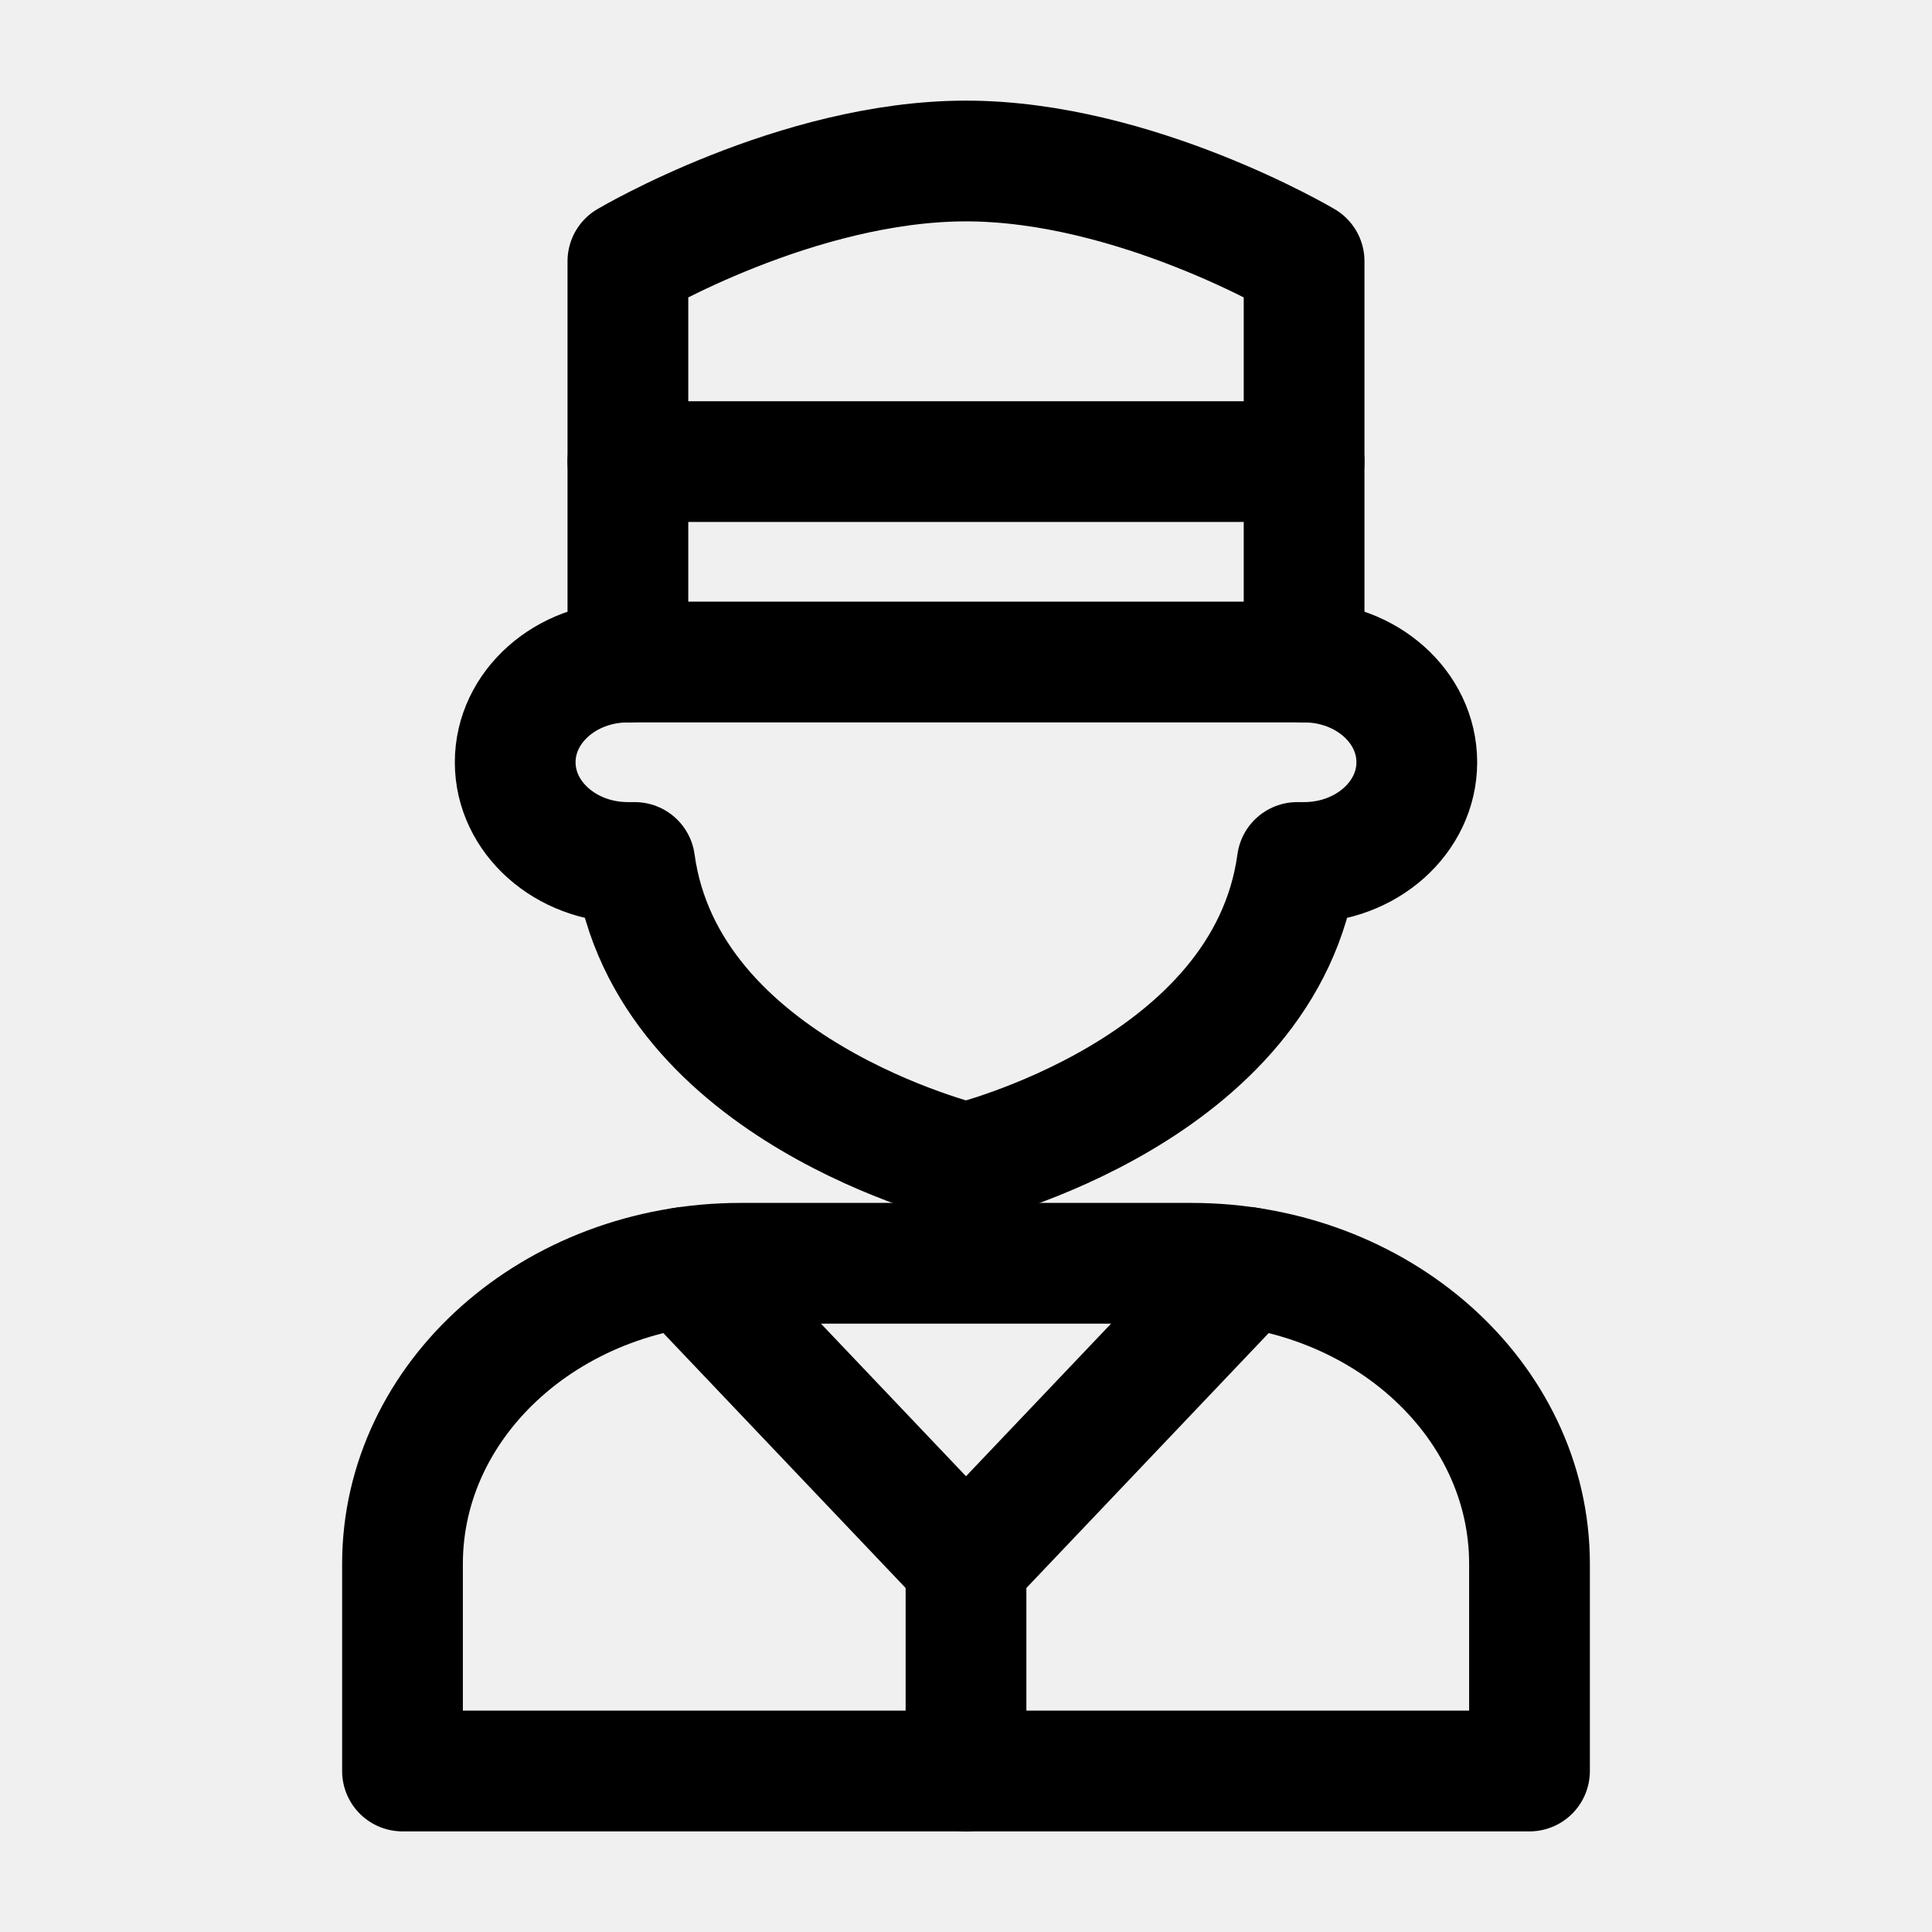
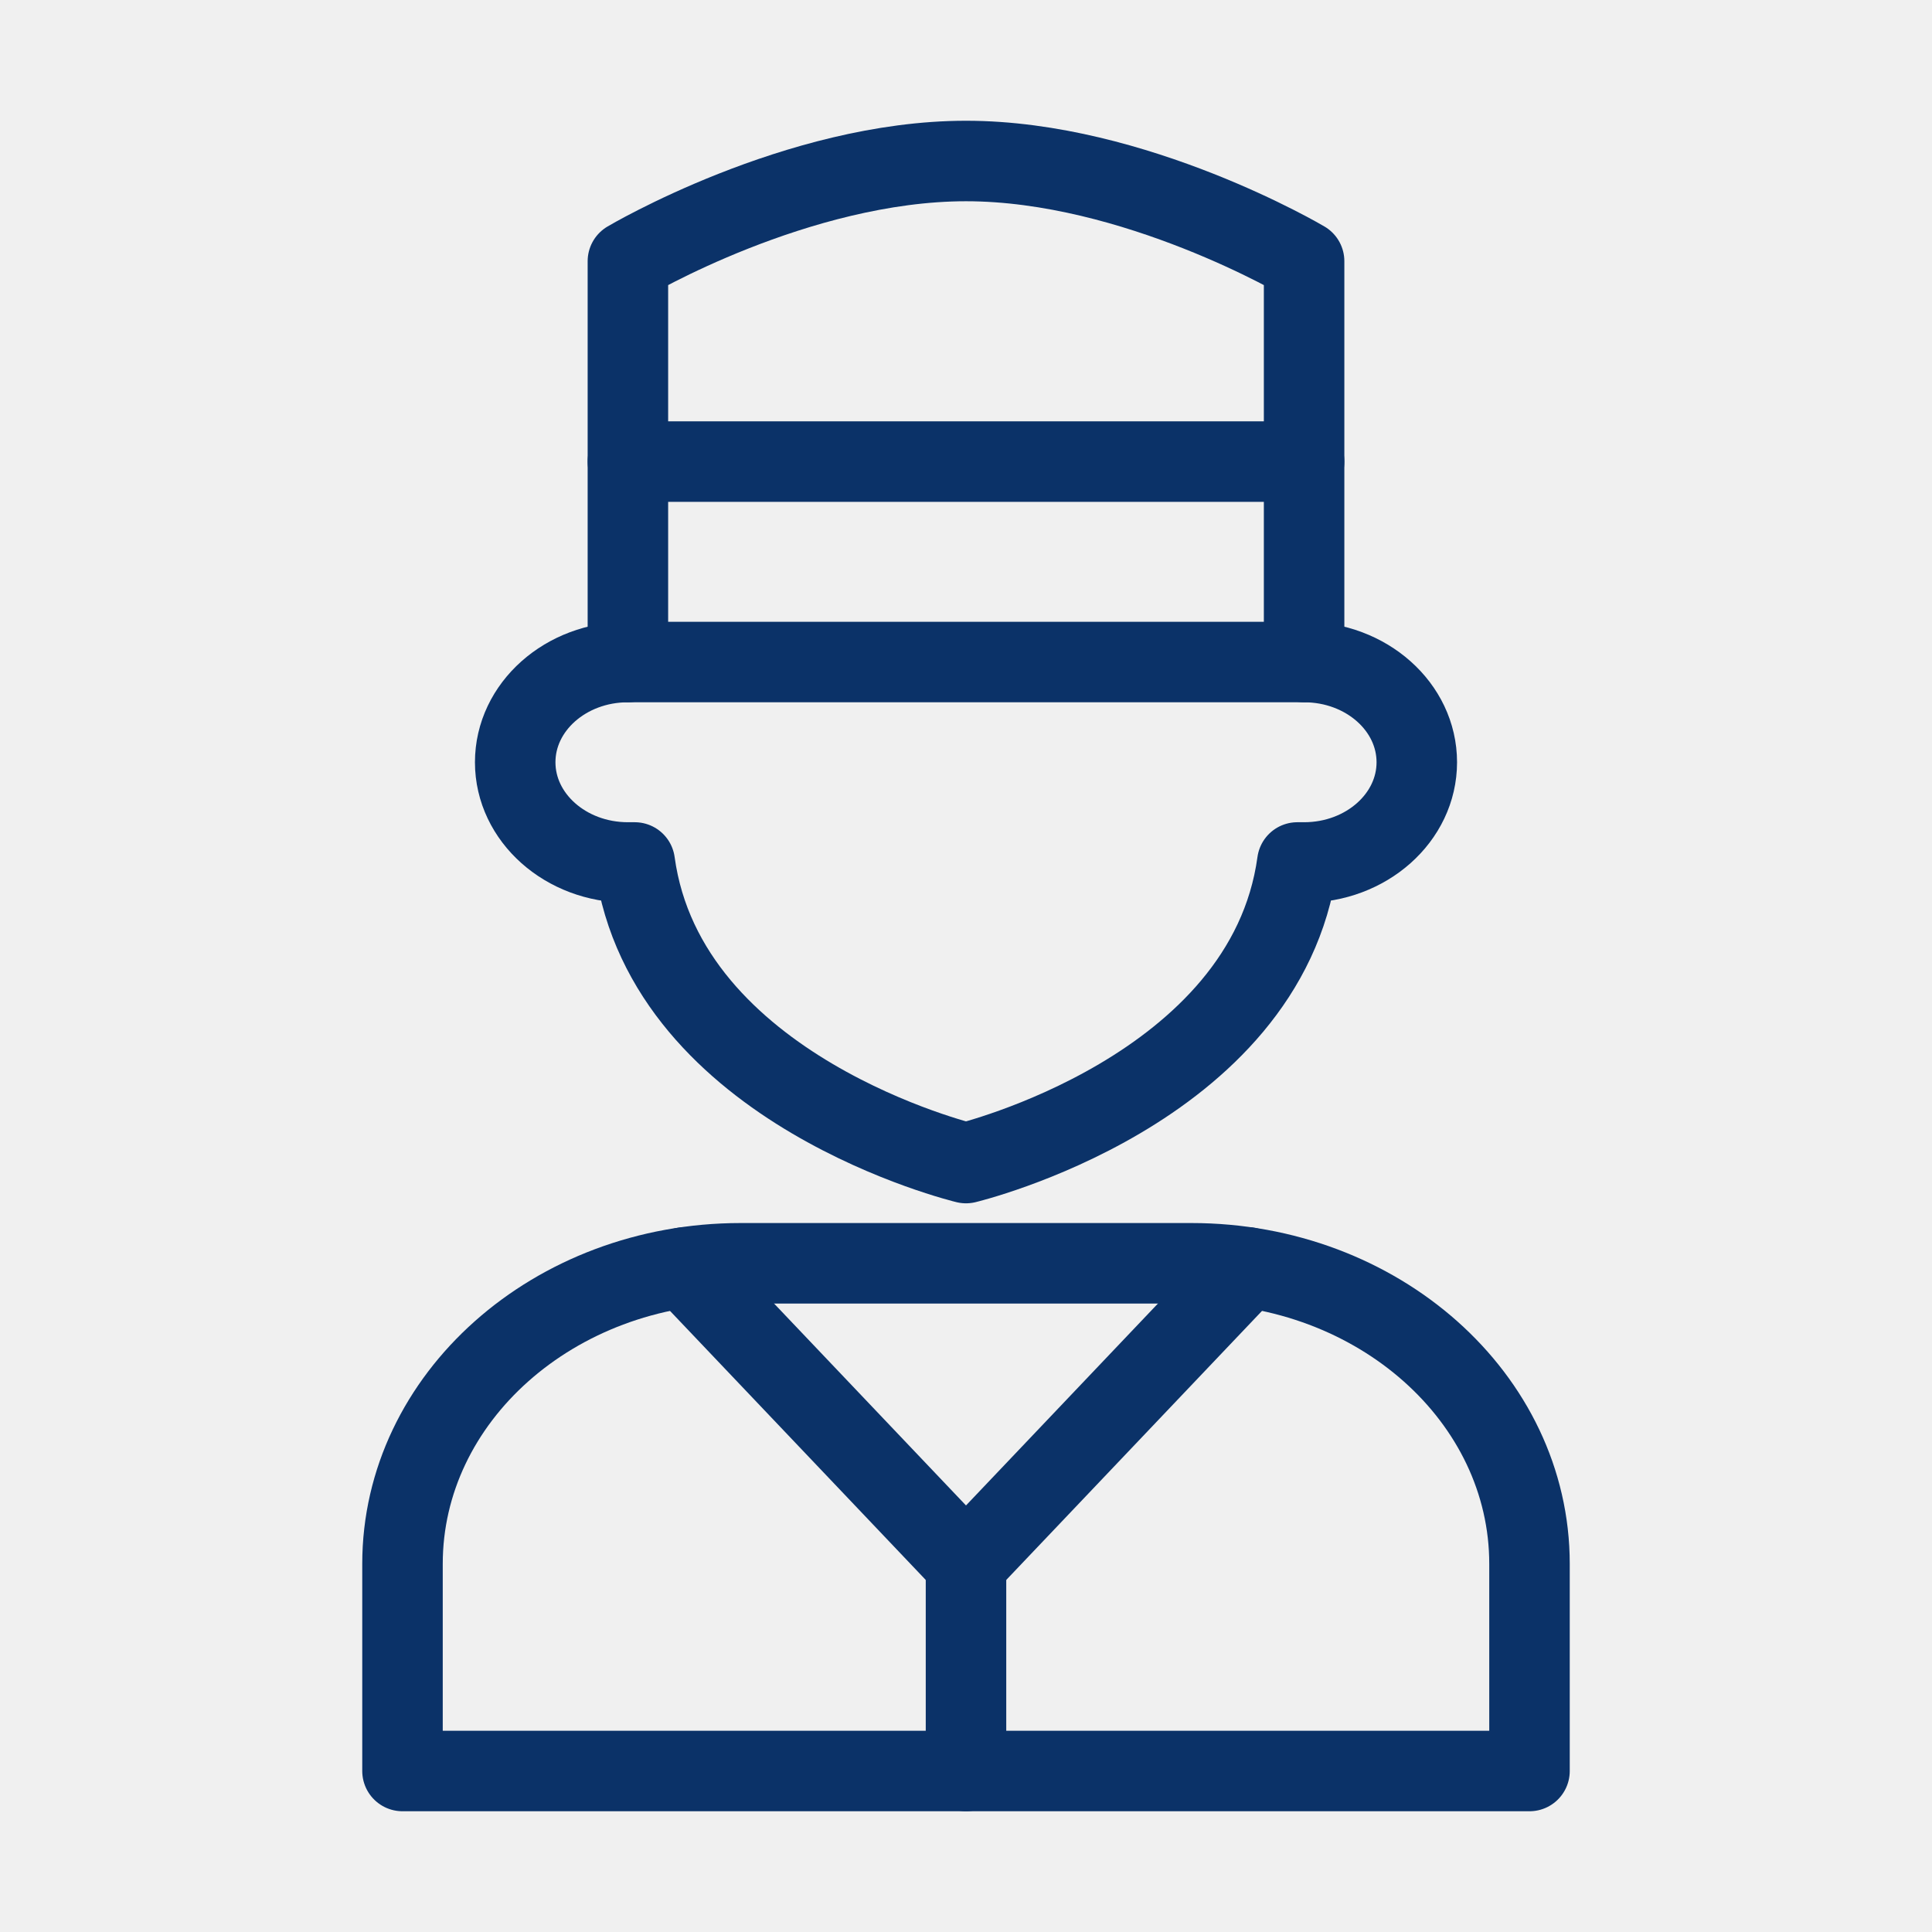
- <svg xmlns="http://www.w3.org/2000/svg" viewBox="0 0 24 24" fill="none" stroke-width="1.5">
-   <path d="M14.8 15.693H9.2C6.88 15.693 5 17.365 5 19.427V22H19V19.427C19 17.365 17.12 15.693 14.8 15.693Z" stroke="currentColor" stroke-miterlimit="10" stroke-linecap="round" stroke-linejoin="round" />
-   <path d="M16.2 8.224H7.8C7.027 8.224 6.4 8.781 6.4 9.469C6.4 10.156 7.027 10.714 7.8 10.714H7.885C8.274 13.555 12 14.448 12 14.448C12 14.448 15.726 13.555 16.115 10.714H16.2C16.973 10.714 17.6 10.156 17.6 9.469C17.6 8.781 16.973 8.224 16.2 8.224Z" stroke="currentColor" stroke-miterlimit="10" stroke-linecap="round" stroke-linejoin="round" />
-   <path d="M7.8 8.224V3.245C7.8 3.245 9.9 2 12 2C14.1 2 16.2 3.245 16.2 3.245V8.224" stroke="currentColor" stroke-miterlimit="10" stroke-linecap="round" stroke-linejoin="round" />
-   <path d="M7.8 5.734H16.2" stroke="currentColor" stroke-miterlimit="10" stroke-linecap="round" stroke-linejoin="round" />
-   <path d="M8.5 15.745L12 19.427" stroke="currentColor" stroke-miterlimit="10" stroke-linecap="round" stroke-linejoin="round" />
-   <path d="M12 19.427L15.5 15.745" stroke="currentColor" stroke-miterlimit="10" stroke-linecap="round" stroke-linejoin="round" />
-   <path d="M12 22V19.427" stroke="currentColor" stroke-miterlimit="10" stroke-linecap="round" stroke-linejoin="round" />
+ <svg xmlns="http://www.w3.org/2000/svg" width="24" height="24" viewBox="0 0 24 24" fill="none">
+   <g clip-path="url(#clip0_1276_11058)">
+     <path d="M14.8 15.693H9.2C6.88 15.693 5 17.365 5 19.427V22H19V19.427C19 17.365 17.12 15.693 14.8 15.693Z" stroke="#0B3268" stroke-miterlimit="10" stroke-linecap="round" stroke-linejoin="round" />
+     <path d="M16.2 8.224H7.8C7.027 8.224 6.4 8.781 6.4 9.469C6.4 10.156 7.027 10.714 7.8 10.714H7.885C8.274 13.555 12 14.448 12 14.448C12 14.448 15.726 13.555 16.116 10.714H16.2C16.973 10.714 17.6 10.156 17.6 9.469C17.6 8.781 16.973 8.224 16.2 8.224Z" stroke="#0B3268" stroke-miterlimit="10" stroke-linecap="round" stroke-linejoin="round" />
+     <path d="M7.8 8.224V3.245C7.8 3.245 9.9 2 12 2C14.1 2 16.2 3.245 16.2 3.245V8.224" stroke="#0B3268" stroke-miterlimit="10" stroke-linecap="round" stroke-linejoin="round" />
+     <path d="M7.8 5.734H16.2" stroke="#0B3268" stroke-miterlimit="10" stroke-linecap="round" stroke-linejoin="round" />
+     <path d="M8.5 15.745L12 19.427" stroke="#0B3268" stroke-miterlimit="10" stroke-linecap="round" stroke-linejoin="round" />
+     <path d="M12 19.427L15.5 15.745" stroke="#0B3268" stroke-miterlimit="10" stroke-linecap="round" stroke-linejoin="round" />
+     <path d="M12 22V19.427" stroke="#0B3268" stroke-miterlimit="10" stroke-linecap="round" stroke-linejoin="round" />
+   </g>
+   <defs>
+     <clipPath id="clip0_1276_11058">
+       <rect width="24" height="24" fill="white" />
+     </clipPath>
+   </defs>
</svg>
